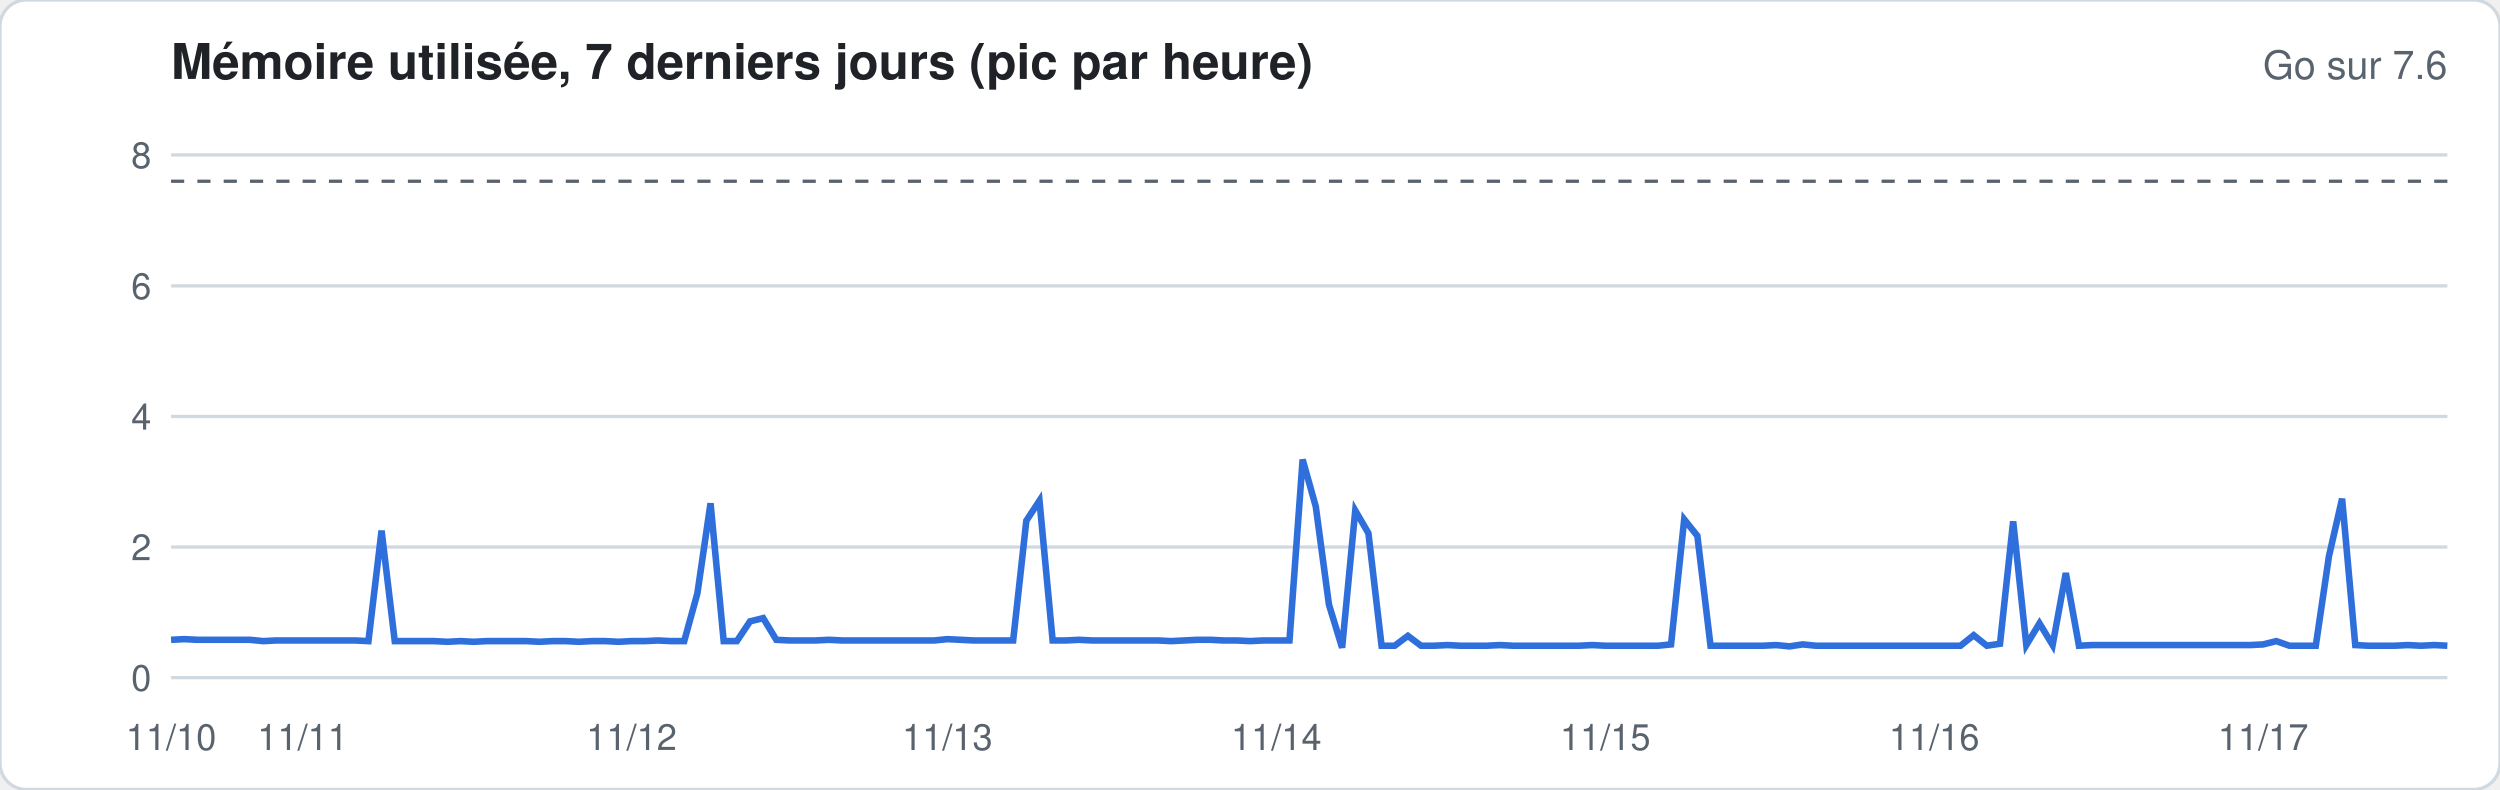
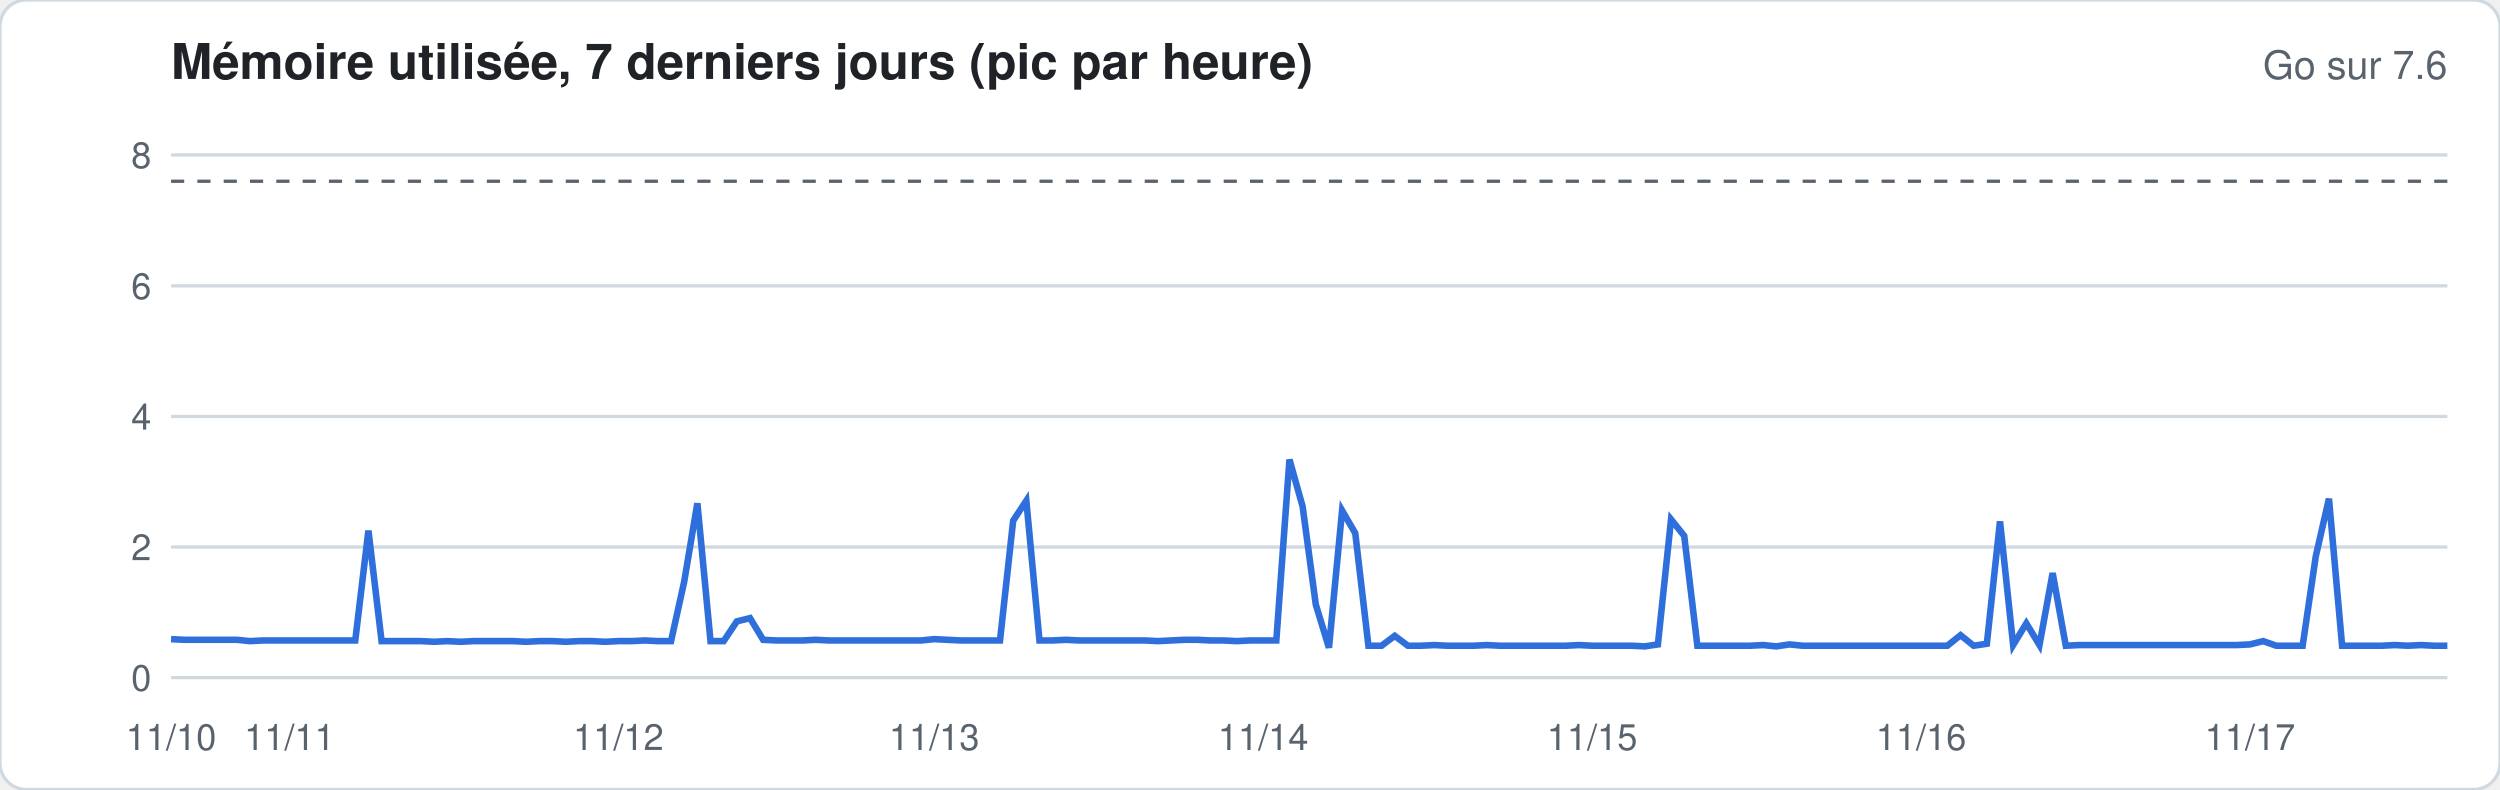
<svg xmlns="http://www.w3.org/2000/svg" width="760" height="240" viewBox="0 0 760 240" font-family="-apple-system,Segoe UI,Helvetica,Arial,sans-serif">
  <rect width="760" height="240" rx="8" fill="#ffffff" stroke="#d1d9e0" />
  <text x="52" y="24" font-size="15" font-weight="600" fill="#1f2328">Mémoire utilisée, 7 derniers jours (pic par heure)</text>
  <text x="744" y="24" font-size="12" fill="#59636e" text-anchor="end">Go sur 7.6</text>
  <line x1="52" x2="744" y1="206.0" y2="206.0" stroke="#d1d9e0" stroke-width="1" />
  <text x="46" y="210.0" font-size="11" fill="#59636e" text-anchor="end">0</text>
  <line x1="52" x2="744" y1="166.3" y2="166.3" stroke="#d1d9e0" stroke-width="1" />
  <text x="46" y="170.3" font-size="11" fill="#59636e" text-anchor="end">2</text>
  <line x1="52" x2="744" y1="126.6" y2="126.6" stroke="#d1d9e0" stroke-width="1" />
  <text x="46" y="130.6" font-size="11" fill="#59636e" text-anchor="end">4</text>
  <line x1="52" x2="744" y1="86.9" y2="86.9" stroke="#d1d9e0" stroke-width="1" />
  <text x="46" y="90.9" font-size="11" fill="#59636e" text-anchor="end">6</text>
  <line x1="52" x2="744" y1="47.1" y2="47.1" stroke="#d1d9e0" stroke-width="1" />
  <text x="46" y="51.1" font-size="11" fill="#59636e" text-anchor="end">8</text>
  <line x1="52" x2="744" y1="55.1" y2="55.1" stroke="#59636e" stroke-dasharray="4 4" />
-   <polyline fill="none" stroke="#2f6fdb" stroke-width="2" points="52.0,194.5 56.0,194.3 60.0,194.5 64.0,194.5 68.0,194.5 72.0,194.5 76.0,194.5 80.0,194.9 84.0,194.7 88.0,194.7 92.0,194.7 96.0,194.7 100.0,194.7 104.0,194.7 108.0,194.7 112.0,194.9 116.0,161.3 120.0,194.9 124.0,194.9 128.0,194.9 132.0,194.9 136.0,195.1 140.0,194.9 144.0,195.1 148.0,194.9 152.0,194.9 156.0,194.9 160.0,194.9 164.0,195.1 168.0,194.9 172.0,194.9 176.0,195.1 180.0,194.9 184.0,194.9 188.0,195.1 192.0,194.9 196.0,194.9 200.0,194.7 204.0,194.9 208.0,194.9 212.0,180.4 216.0,153.0 220.0,194.9 224.0,194.9 228.0,188.9 232.0,187.9 236.0,194.5 240.0,194.7 244.0,194.7 248.0,194.7 252.0,194.5 256.0,194.7 260.0,194.7 264.0,194.7 268.0,194.7 272.0,194.7 276.0,194.7 280.0,194.7 284.0,194.7 288.0,194.3 292.0,194.5 296.0,194.7 300.0,194.7 304.0,194.7 308.0,194.7 312.0,158.3 316.0,152.2 320.0,194.7 324.0,194.7 328.0,194.5 332.0,194.7 336.0,194.7 340.0,194.7 344.0,194.7 348.0,194.7 352.0,194.7 356.0,194.9 360.0,194.7 364.0,194.5 368.0,194.5 372.0,194.7 376.0,194.7 380.0,194.9 384.0,194.7 388.0,194.7 392.0,194.7 396.0,139.7 400.0,154.0 404.0,183.8 408.0,196.9 412.0,155.2 416.0,162.1 420.0,196.3 424.0,196.3 428.0,193.3 432.0,196.3 436.0,196.3 440.0,196.1 444.0,196.3 448.0,196.3 452.0,196.3 456.0,196.1 460.0,196.3 464.0,196.3 468.0,196.3 472.0,196.3 476.0,196.3 480.0,196.3 484.0,196.1 488.0,196.3 492.0,196.3 496.0,196.3 500.0,196.3 504.0,196.3 508.0,195.9 512.0,157.9 516.0,162.9 520.0,196.3 524.0,196.3 528.0,196.3 532.0,196.3 536.0,196.3 540.0,196.1 544.0,196.5 548.0,195.9 552.0,196.3 556.0,196.3 560.0,196.3 564.0,196.3 568.0,196.3 572.0,196.3 576.0,196.3 580.0,196.3 584.0,196.3 588.0,196.3 592.0,196.3 596.0,196.3 600.0,193.1 604.0,196.3 608.0,195.7 612.0,158.5 616.0,196.1 620.0,189.5 624.0,196.1 628.0,174.2 632.0,196.3 636.0,196.1 640.0,196.1 644.0,196.1 648.0,196.1 652.0,196.1 656.0,196.1 660.0,196.1 664.0,196.1 668.0,196.1 672.0,196.1 676.0,196.1 680.0,196.1 684.0,196.1 688.0,195.9 692.0,194.9 696.0,196.3 700.0,196.3 704.0,196.3 708.0,169.1 712.0,151.6 716.0,196.1 720.0,196.3 724.0,196.3 728.0,196.3 732.0,196.1 736.0,196.3 740.0,196.1 744.0,196.3" />
+   <polyline fill="none" stroke="#2f6fdb" stroke-width="2" points="52.0,194.3 56.0,194.5 60.0,194.5 64.0,194.5 68.0,194.5 72.0,194.5 76.0,194.9 80.0,194.7 84.0,194.7 88.0,194.7 92.0,194.7 96.0,194.7 100.0,194.7 104.0,194.7 108.0,194.7 112.0,161.3 116.0,194.9 120.0,194.9 124.0,194.9 128.0,194.9 132.0,195.1 136.0,194.9 140.0,195.1 144.0,194.9 148.0,194.9 152.0,194.9 156.0,194.9 160.0,195.1 164.0,194.9 168.0,194.9 172.0,195.1 176.0,194.9 180.0,194.9 184.0,195.1 188.0,194.9 192.0,194.9 196.0,194.7 200.0,194.9 204.0,194.9 208.0,176.8 212.0,153.0 216.0,194.9 220.0,194.9 224.0,188.9 228.0,187.9 232.0,194.5 236.0,194.7 240.0,194.7 244.0,194.7 248.0,194.5 252.0,194.7 256.0,194.7 260.0,194.7 264.0,194.7 268.0,194.7 272.0,194.7 276.0,194.7 280.0,194.7 284.0,194.3 288.0,194.5 292.0,194.7 296.0,194.7 300.0,194.7 304.0,194.7 308.0,158.3 312.0,152.2 316.0,194.7 320.0,194.7 324.0,194.5 328.0,194.7 332.0,194.7 336.0,194.7 340.0,194.7 344.0,194.7 348.0,194.7 352.0,194.9 356.0,194.7 360.0,194.5 364.0,194.5 368.0,194.7 372.0,194.7 376.0,194.9 380.0,194.7 384.0,194.7 388.0,194.7 392.0,139.7 396.0,154.0 400.0,183.8 404.0,196.9 408.0,155.2 412.0,162.1 416.0,196.3 420.0,196.3 424.0,193.3 428.0,196.3 432.0,196.3 436.0,196.1 440.0,196.3 444.0,196.3 448.0,196.3 452.0,196.1 456.0,196.3 460.0,196.3 464.0,196.3 468.0,196.3 472.0,196.3 476.0,196.3 480.0,196.1 484.0,196.3 488.0,196.3 492.0,196.3 496.0,196.3 500.0,196.5 504.0,195.9 508.0,157.9 512.0,162.9 516.0,196.3 520.0,196.3 524.0,196.3 528.0,196.3 532.0,196.3 536.0,196.1 540.0,196.5 544.0,195.9 548.0,196.3 552.0,196.3 556.0,196.3 560.0,196.3 564.0,196.3 568.0,196.3 572.0,196.3 576.0,196.3 580.0,196.3 584.0,196.3 588.0,196.3 592.0,196.3 596.0,193.1 600.0,196.3 604.0,195.7 608.0,158.5 612.0,196.1 616.0,189.5 620.0,196.1 624.0,174.2 628.0,196.3 632.0,196.1 636.0,196.1 640.0,196.1 644.0,196.1 648.0,196.1 652.0,196.1 656.0,196.1 660.0,196.1 664.0,196.1 668.0,196.1 672.0,196.1 676.0,196.1 680.0,196.1 684.0,195.9 688.0,194.9 692.0,196.3 696.0,196.3 700.0,196.3 704.0,169.1 708.0,151.6 712.0,196.3 716.0,196.3 720.0,196.3 724.0,196.3 728.0,196.1 732.0,196.3 736.0,196.1 740.0,196.3 744.0,196.3" />
  <text x="52.0" y="228" font-size="11" fill="#59636e" text-anchor="middle">11/10</text>
-   <text x="92.0" y="228" font-size="11" fill="#59636e" text-anchor="middle">11/11</text>
-   <text x="192.0" y="228" font-size="11" fill="#59636e" text-anchor="middle">11/12</text>
-   <text x="288.0" y="228" font-size="11" fill="#59636e" text-anchor="middle">11/13</text>
-   <text x="388.0" y="228" font-size="11" fill="#59636e" text-anchor="middle">11/14</text>
-   <text x="488.0" y="228" font-size="11" fill="#59636e" text-anchor="middle">11/15</text>
-   <text x="588.0" y="228" font-size="11" fill="#59636e" text-anchor="middle">11/16</text>
-   <text x="688.0" y="228" font-size="11" fill="#59636e" text-anchor="middle">11/17</text>
+   <text x="88.0" y="228" font-size="11" fill="#59636e" text-anchor="middle">11/11</text>
+   <text x="188.0" y="228" font-size="11" fill="#59636e" text-anchor="middle">11/12</text>
+   <text x="284.0" y="228" font-size="11" fill="#59636e" text-anchor="middle">11/13</text>
+   <text x="384.0" y="228" font-size="11" fill="#59636e" text-anchor="middle">11/14</text>
+   <text x="484.0" y="228" font-size="11" fill="#59636e" text-anchor="middle">11/15</text>
+   <text x="584.0" y="228" font-size="11" fill="#59636e" text-anchor="middle">11/16</text>
+   <text x="684.0" y="228" font-size="11" fill="#59636e" text-anchor="middle">11/17</text>
</svg>
